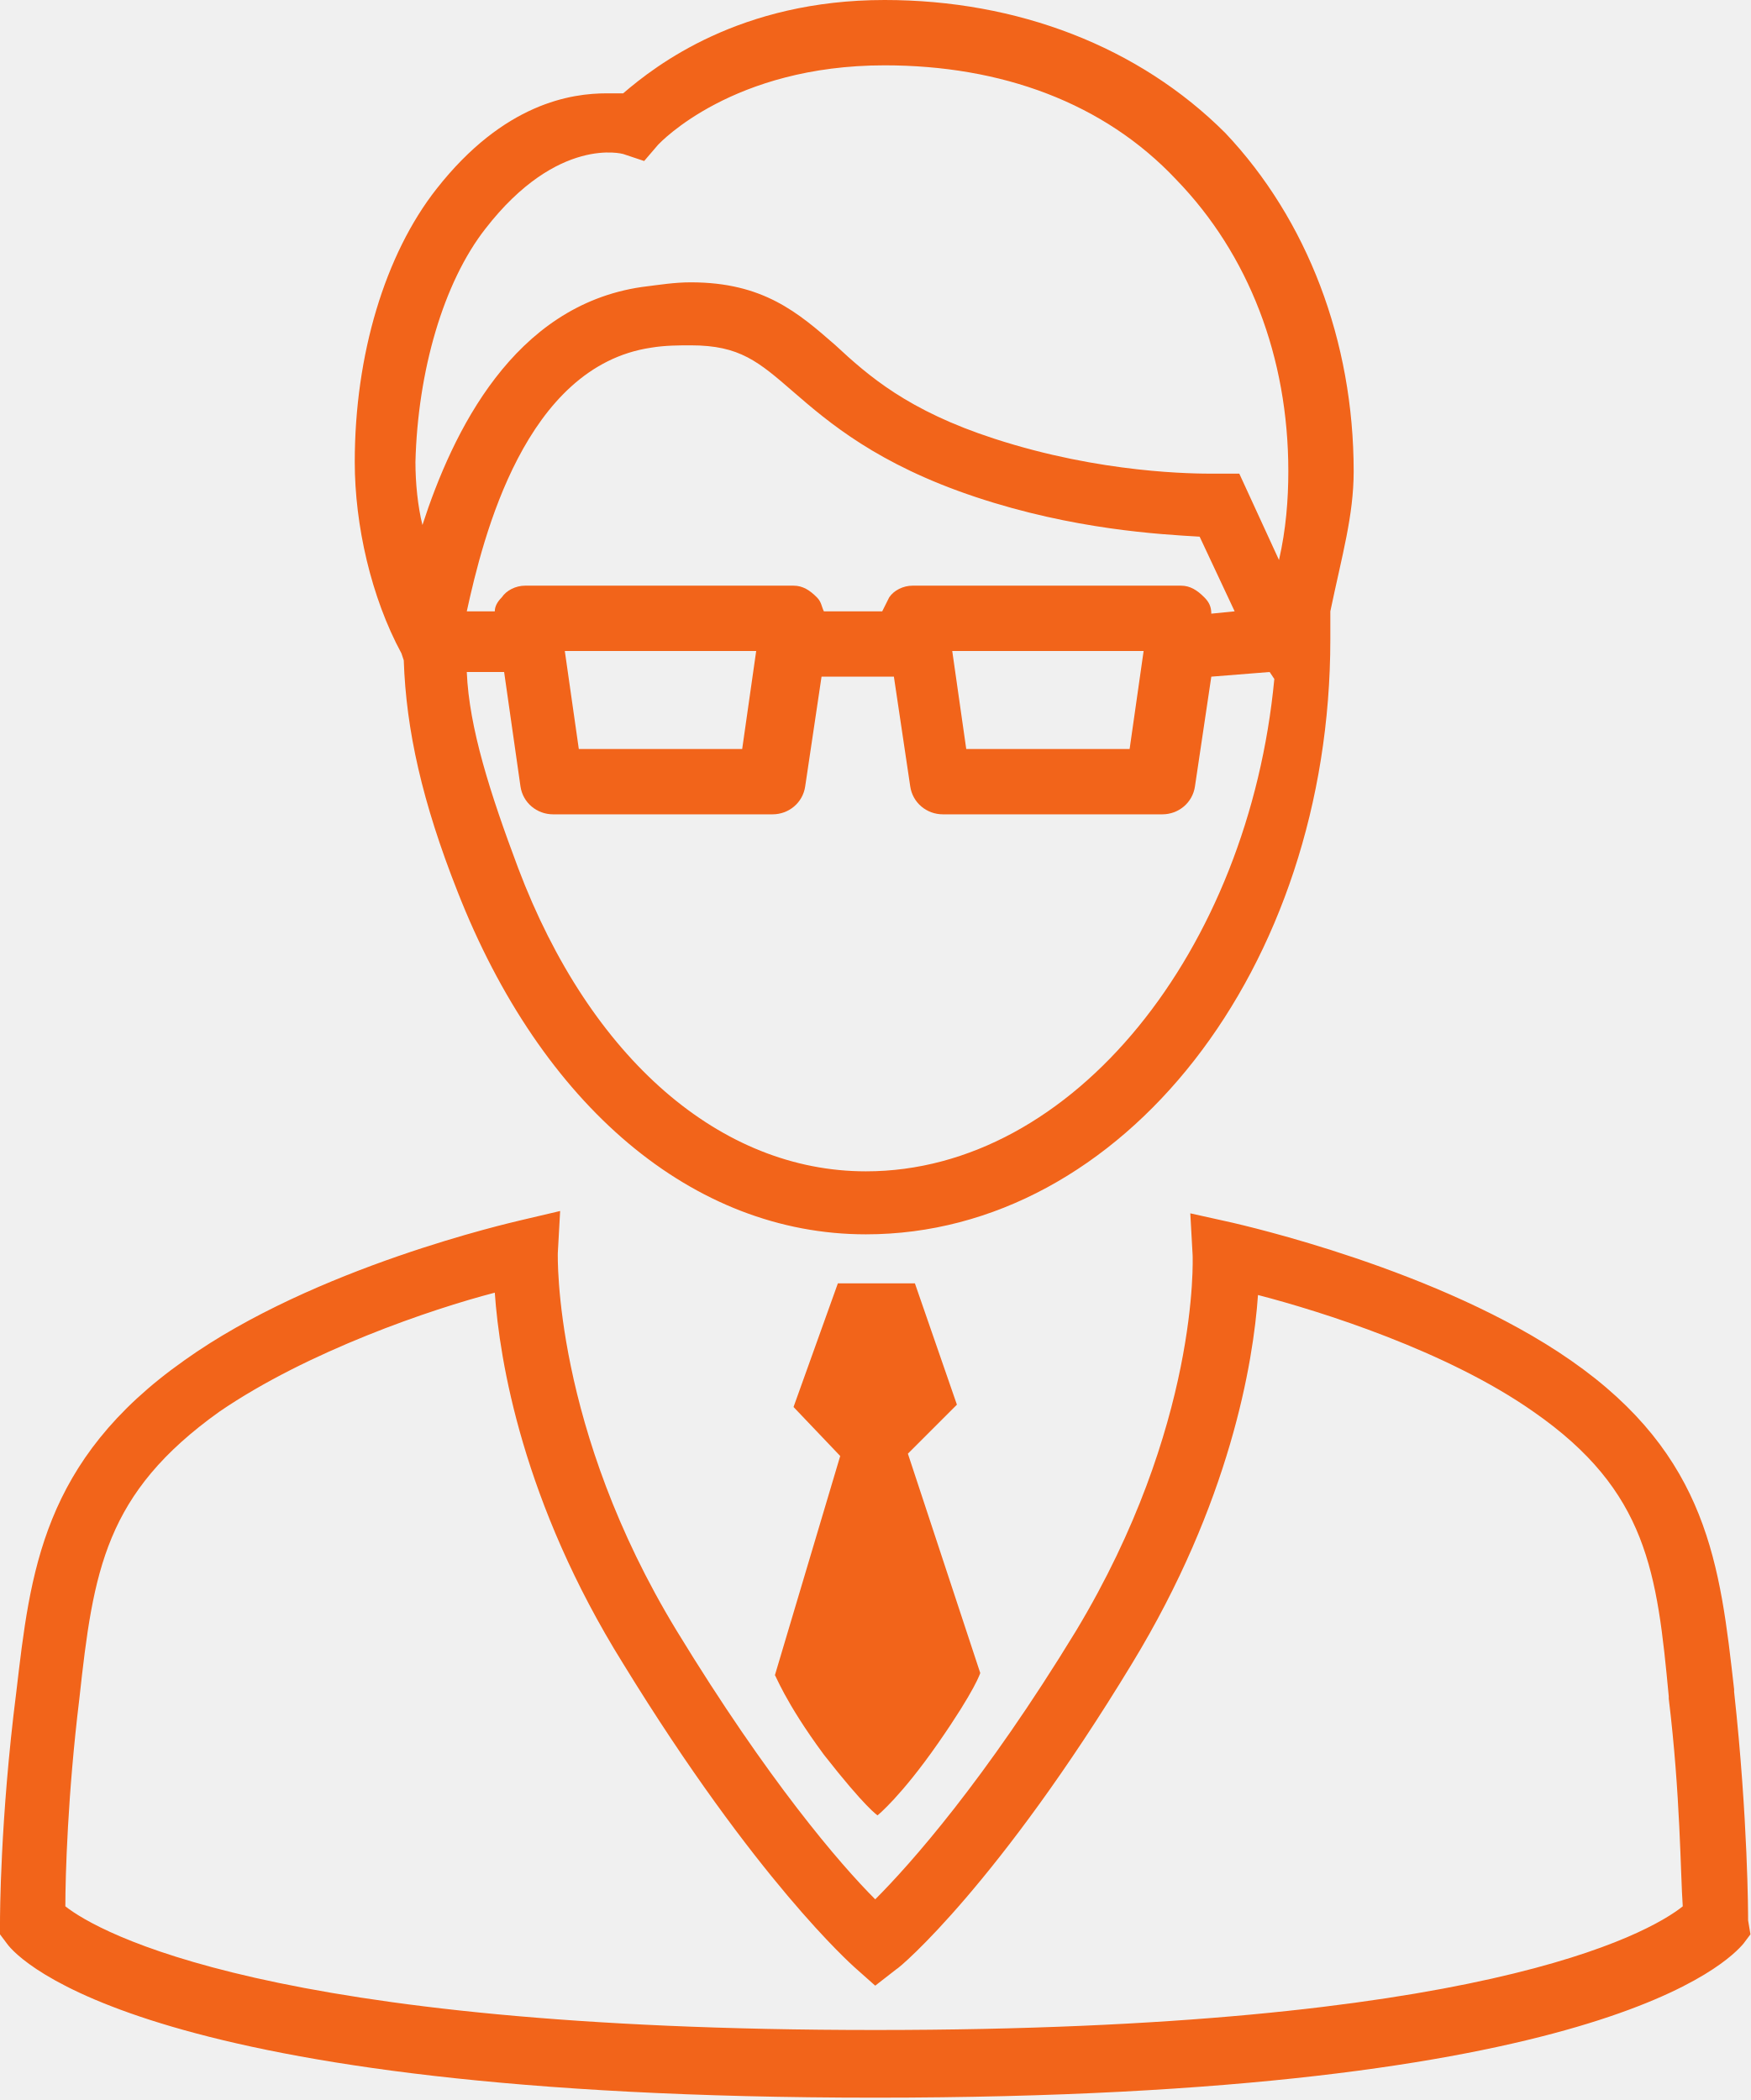
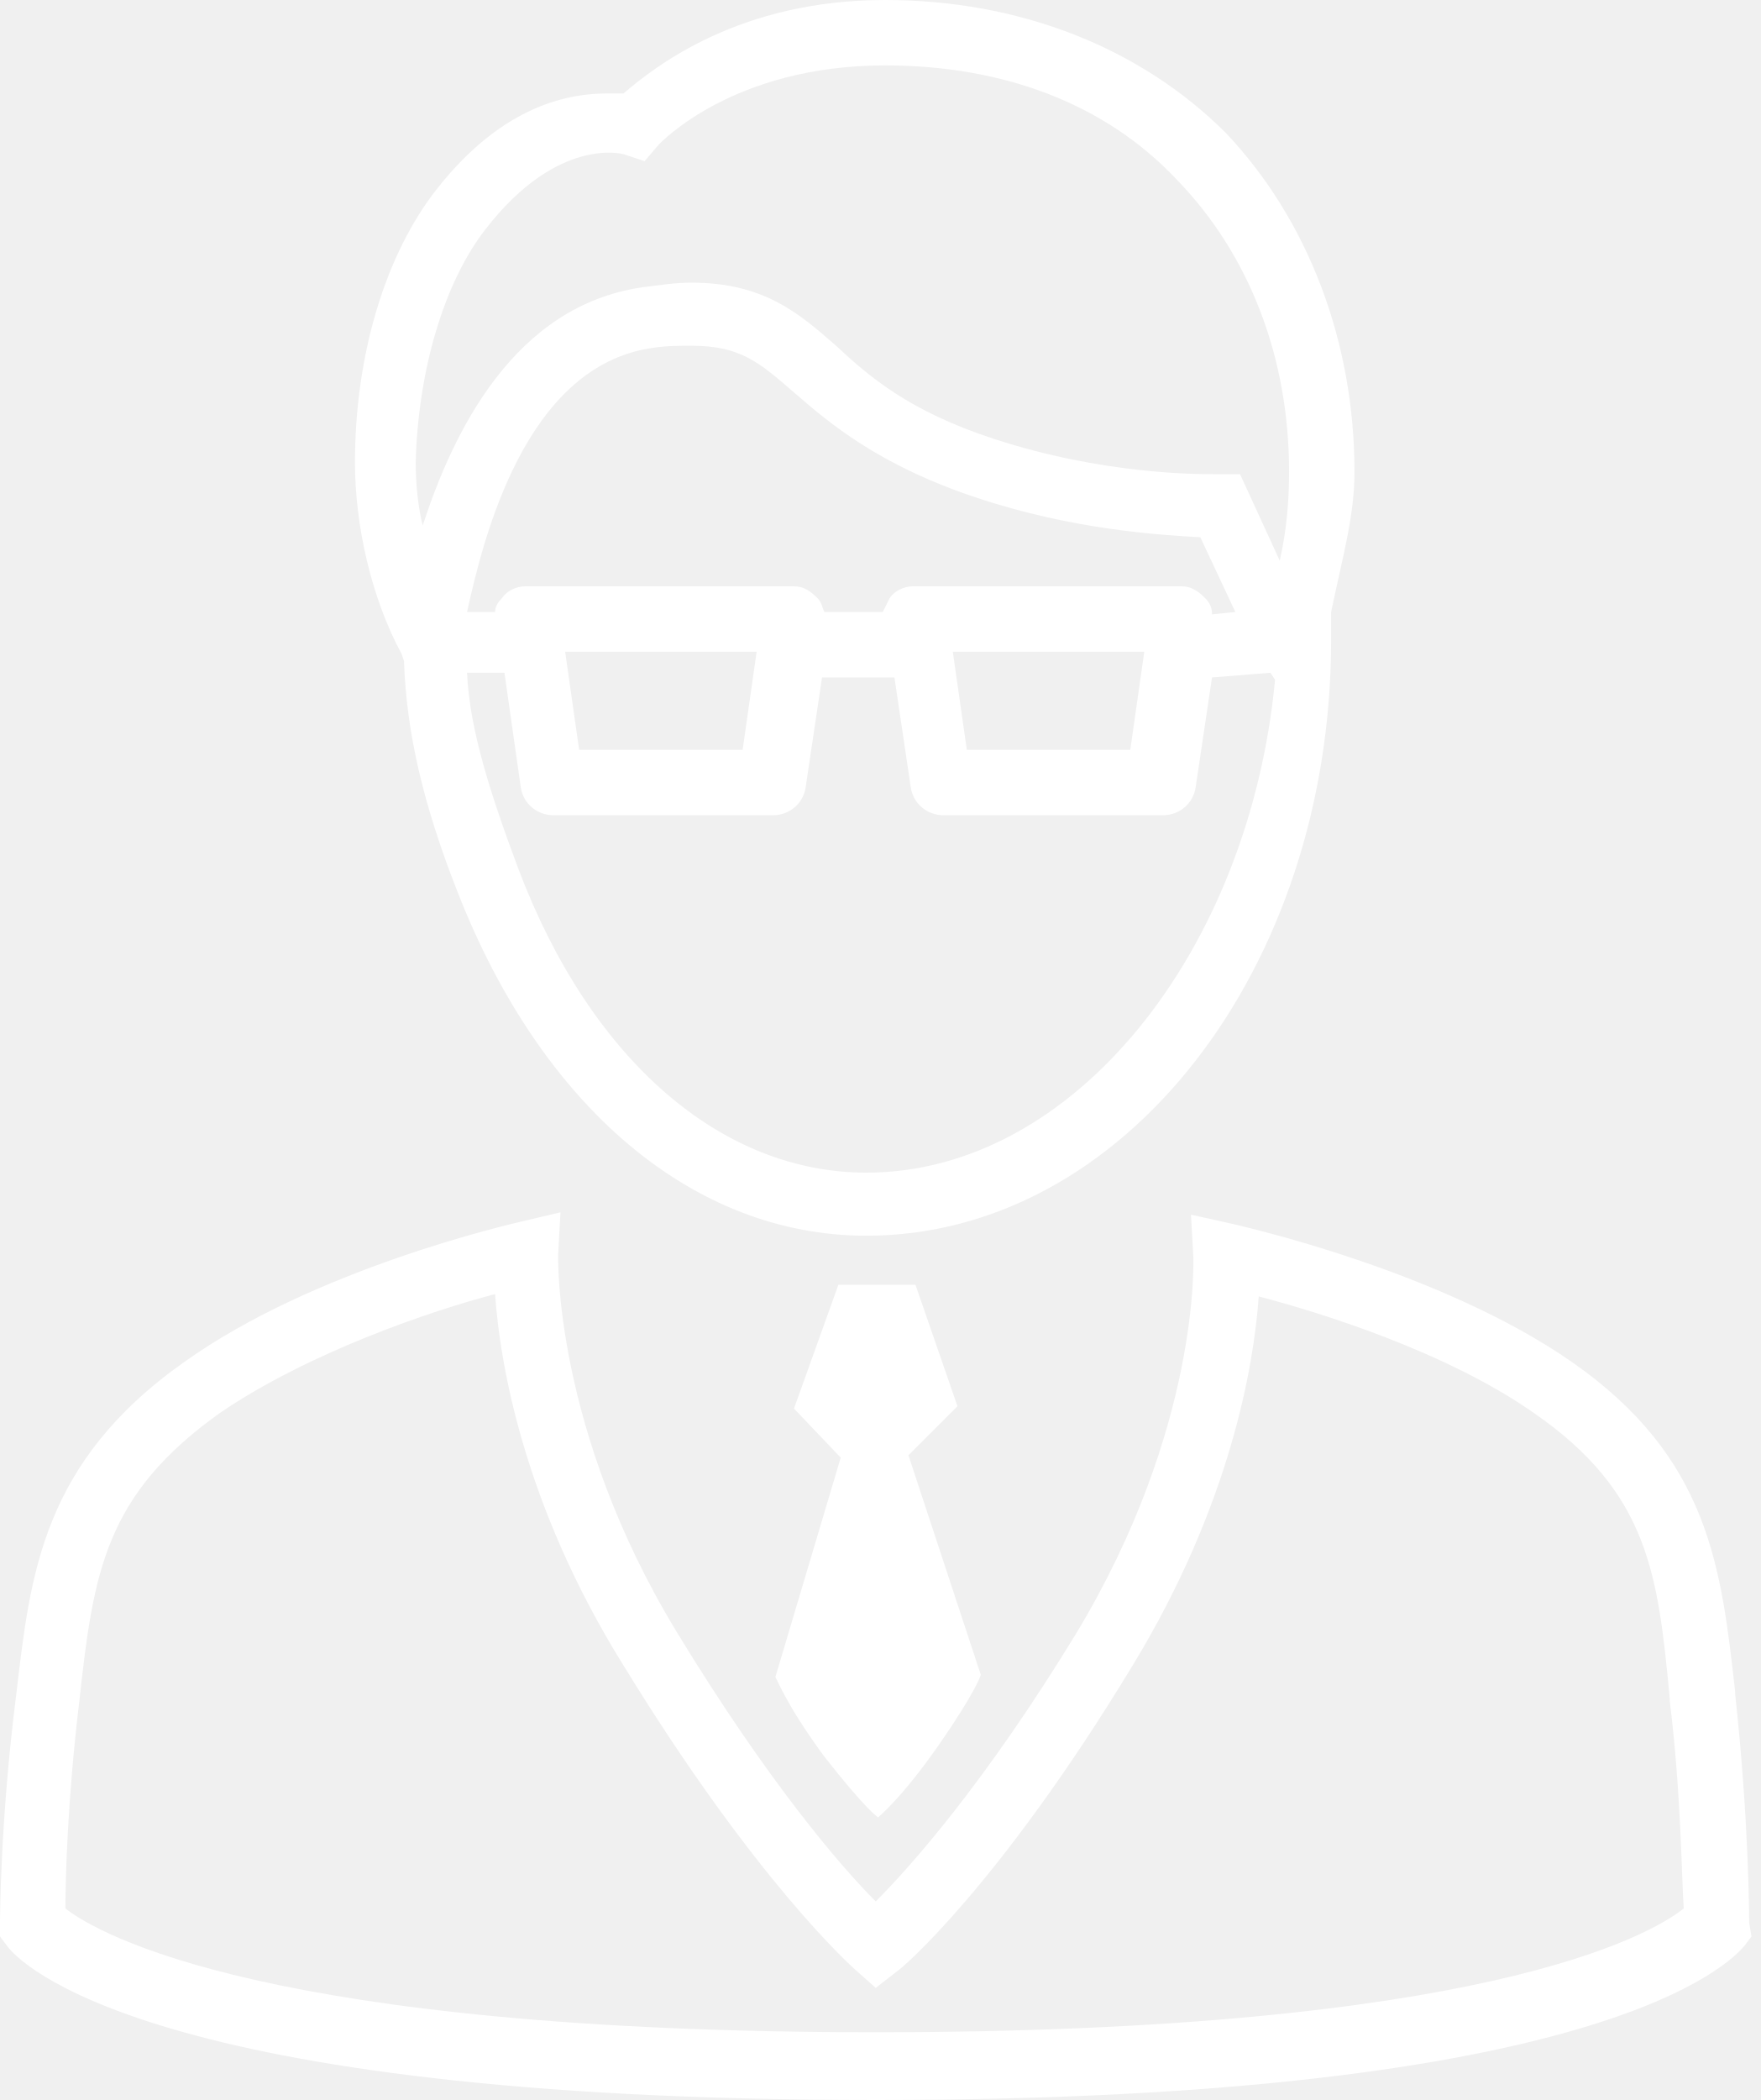
- <svg xmlns="http://www.w3.org/2000/svg" width="75" height="90" viewBox="0 0 75 90" fill="none">
-   <path d="M17.3 28.3C17.4 31.3 18.1 34.4 19.6 38.2C23.2 47.4 29.7 52.9 37.1 52.9C48.1 52.9 57 41.5 57 27.4V26.2C57.5 23.8 58 22.1 58 20.2C58 14.6 56 9.4 52.5 5.7C48.8 2 43.6 0 37.9 0C31.7 0 28.1 2.8 26.7 4C26.5 4 26.2 4 26 4C24.5 4 21.6 4.4 18.7 8.1C16.5 10.9 15.2 15.2 15.2 19.8C15.2 22.5 15.9 25.6 17.2 28L17.3 28.3ZM37.1 50.2C30.9 50.2 25.3 45.4 22.2 37.2C21 34 20.1 31.2 20 28.8H21.6L22.3 33.7C22.4 34.4 23 34.9 23.7 34.9H33.1C33.8 34.9 34.4 34.4 34.5 33.7L35.2 29H38.3L39 33.7C39.1 34.4 39.7 34.9 40.4 34.9H49.8C50.5 34.9 51.1 34.4 51.2 33.7L51.9 29L54.4 28.8L54.6 29.1C53.5 40.7 46 50.2 37.1 50.2ZM39.1 25.1C38.7 25.1 38.3 25.3 38.1 25.6C38 25.8 37.9 26 37.8 26.2H35.3C35.2 26 35.2 25.8 35 25.6C34.7 25.3 34.4 25.1 34 25.1H22.5C22.1 25.1 21.7 25.3 21.5 25.6C21.3 25.8 21.2 26 21.2 26.2H20C20.7 23 22.5 15.7 27.9 14.9C28.5 14.8 29.1 14.8 29.6 14.8C31.7 14.8 32.5 15.5 34 16.8C35.5 18.1 37.6 19.9 41.8 21.3C46 22.7 49.7 22.9 51.4 23L52.9 26.2L51.9 26.3C51.9 26 51.8 25.8 51.6 25.6C51.3 25.3 51 25.1 50.6 25.1H39.1ZM49 27.9L48.4 32.1H41.4L40.8 27.9H49ZM32.4 27.9L31.8 32.1H24.8L24.2 27.9H32.4ZM20.8 9.8C23.9 5.8 26.7 6.6 26.7 6.6L27.6 6.9L28.2 6.2C28.3 6.1 31.4 2.8 37.9 2.8C42.9 2.8 47.3 4.4 50.4 7.7C53.5 10.9 55.2 15.3 55.2 20.2C55.2 21.4 55.1 22.7 54.8 24L53.1 20.3H52C51.2 20.3 47.2 20.3 42.6 18.8C38.9 17.6 37.2 16.1 35.8 14.8C34.2 13.4 32.7 12.1 29.6 12.1C28.9 12.1 28.3 12.2 27.5 12.3C22 13.1 19.4 18.5 18.1 22.5C17.9 21.7 17.8 20.7 17.8 19.8C17.9 15.9 19 12.1 20.8 9.8ZM35.3 75.2C37.1 77.5 37.6 77.8 37.6 77.8C37.6 77.8 38.6 77 40.2 74.7C41.8 72.4 42 71.7 42 71.7L38.9 62.3L41 60.2L39.2 55H35.9L34 60.3L36 62.4L33.2 71.8C33.2 71.7 33.6 72.9 35.3 75.2ZM74.9 82.3C74.9 82.1 74.9 78 74.3 72.5V72.4C73.7 67.1 73.2 62.4 67.3 58.3C61.7 54.4 53.2 52.5 52.8 52.4L51 52L51.1 53.8C51.1 53.9 51.4 61.1 46.1 69.9C42.2 76.3 39 79.9 37.5 81.4C36 79.9 32.9 76.3 29 69.9C23.7 61.2 23.9 53.8 23.9 53.7L24 51.9L22.3 52.3C21.9 52.4 13.5 54.3 7.9 58.3C1.8 62.6 1.3 67.4 0.7 72.5C0 78 0 82.2 0 82.4V82.9L0.3 83.3C0.8 84 6.3 89.9 37.5 89.9C68.7 89.9 74.1 84 74.7 83.3L75 82.9L74.9 82.3ZM37.5 87C11.5 87 4.2 82.8 2.8 81.7C2.8 80.4 2.9 76.9 3.4 72.8C4 67.3 4.5 64 9.4 60.5C13.2 57.9 18.5 56.1 21.2 55.4C21.4 58.3 22.4 64.4 26.7 71.3C32.4 80.6 36.5 84.2 36.6 84.3L37.5 85.1L38.4 84.4C38.6 84.3 42.8 80.7 48.5 71.3C52.7 64.4 53.7 58.4 53.9 55.5C56.6 56.2 62 57.9 65.7 60.5C70.6 63.9 71 67.4 71.5 72.7V72.8C72 76.9 72 80.3 72.1 81.7C70.6 82.9 63.3 87 37.5 87Z" fill="#F2641A" />
+ <svg xmlns="http://www.w3.org/2000/svg" width="52" height="62" viewBox="0 0 52 62" fill="none">
+   <path d="M11.931 19.517C12 21.586 12.483 23.724 13.517 26.345C16 32.69 20.483 36.483 25.586 36.483C33.172 36.483 39.31 28.621 39.31 18.897V18.069C39.655 16.414 40 15.241 40 13.931C40 10.069 38.621 6.483 36.207 3.931C33.655 1.379 30.069 0 26.138 0C21.862 0 19.379 1.931 18.414 2.759C18.276 2.759 18.069 2.759 17.931 2.759C16.897 2.759 14.897 3.034 12.897 5.586C11.379 7.517 10.483 10.483 10.483 13.655C10.483 15.517 10.966 17.655 11.862 19.31L11.931 19.517ZM25.586 34.621C21.31 34.621 17.448 31.31 15.31 25.655C14.483 23.448 13.862 21.517 13.793 19.862H14.897L15.379 23.241C15.448 23.724 15.862 24.069 16.345 24.069H22.828C23.31 24.069 23.724 23.724 23.793 23.241L24.276 20H26.414L26.896 23.241C26.965 23.724 27.379 24.069 27.862 24.069H34.345C34.828 24.069 35.241 23.724 35.31 23.241L35.793 20L37.517 19.862L37.655 20.069C36.897 28.069 31.724 34.621 25.586 34.621ZM26.965 17.31C26.69 17.31 26.414 17.448 26.276 17.655C26.207 17.793 26.138 17.931 26.069 18.069H24.345C24.276 17.931 24.276 17.793 24.138 17.655C23.931 17.448 23.724 17.31 23.448 17.31H15.517C15.241 17.31 14.966 17.448 14.828 17.655C14.69 17.793 14.621 17.931 14.621 18.069H13.793C14.276 15.862 15.517 10.828 19.241 10.276C19.655 10.207 20.069 10.207 20.414 10.207C21.862 10.207 22.414 10.69 23.448 11.586C24.483 12.483 25.931 13.724 28.828 14.69C31.724 15.655 34.276 15.793 35.448 15.862L36.483 18.069L35.793 18.138C35.793 17.931 35.724 17.793 35.586 17.655C35.379 17.448 35.172 17.31 34.897 17.31H26.965ZM33.793 19.241L33.379 22.138H28.552L28.138 19.241H33.793ZM22.345 19.241L21.931 22.138H17.103L16.69 19.241H22.345ZM14.345 6.759C16.483 4 18.414 4.552 18.414 4.552L19.035 4.759L19.448 4.276C19.517 4.207 21.655 1.931 26.138 1.931C29.586 1.931 32.621 3.034 34.759 5.31C36.897 7.517 38.069 10.552 38.069 13.931C38.069 14.759 38 15.655 37.793 16.552L36.621 14H35.862C35.31 14 32.552 14 29.379 12.966C26.828 12.138 25.655 11.103 24.69 10.207C23.586 9.241 22.552 8.345 20.414 8.345C19.931 8.345 19.517 8.414 18.965 8.483C15.172 9.034 13.379 12.759 12.483 15.517C12.345 14.966 12.276 14.276 12.276 13.655C12.345 10.966 13.103 8.345 14.345 6.759ZM24.345 51.862C25.586 53.448 25.931 53.655 25.931 53.655C25.931 53.655 26.621 53.103 27.724 51.517C28.828 49.931 28.965 49.448 28.965 49.448L26.828 42.965L28.276 41.517L27.035 37.931H24.759L23.448 41.586L24.828 43.035L22.897 49.517C22.897 49.448 23.172 50.276 24.345 51.862ZM51.655 56.759C51.655 56.621 51.655 53.793 51.241 50V49.931C50.828 46.276 50.483 43.035 46.414 40.207C42.552 37.517 36.69 36.207 36.414 36.138L35.172 35.862L35.241 37.103C35.241 37.172 35.448 42.138 31.793 48.207C29.103 52.621 26.896 55.103 25.862 56.138C24.828 55.103 22.69 52.621 20 48.207C16.345 42.207 16.483 37.103 16.483 37.035L16.552 35.793L15.379 36.069C15.103 36.138 9.31 37.448 5.448 40.207C1.241 43.172 0.897 46.483 0.483 50C0 53.793 0 56.69 0 56.828V57.172L0.207 57.448C0.552 57.931 4.345 62 25.862 62C47.379 62 51.103 57.931 51.517 57.448L51.724 57.172L51.655 56.759ZM25.862 60C7.931 60 2.897 57.103 1.931 56.345C1.931 55.448 2 53.035 2.345 50.207C2.759 46.414 3.103 44.138 6.483 41.724C9.103 39.931 12.759 38.69 14.621 38.207C14.759 40.207 15.448 44.414 18.414 49.172C22.345 55.586 25.172 58.069 25.241 58.138L25.862 58.69L26.483 58.207C26.621 58.138 29.517 55.655 33.448 49.172C36.345 44.414 37.035 40.276 37.172 38.276C39.035 38.759 42.759 39.931 45.31 41.724C48.69 44.069 48.965 46.483 49.31 50.138V50.207C49.655 53.035 49.655 55.379 49.724 56.345C48.69 57.172 43.655 60 25.862 60Z" fill="white" />
</svg>
